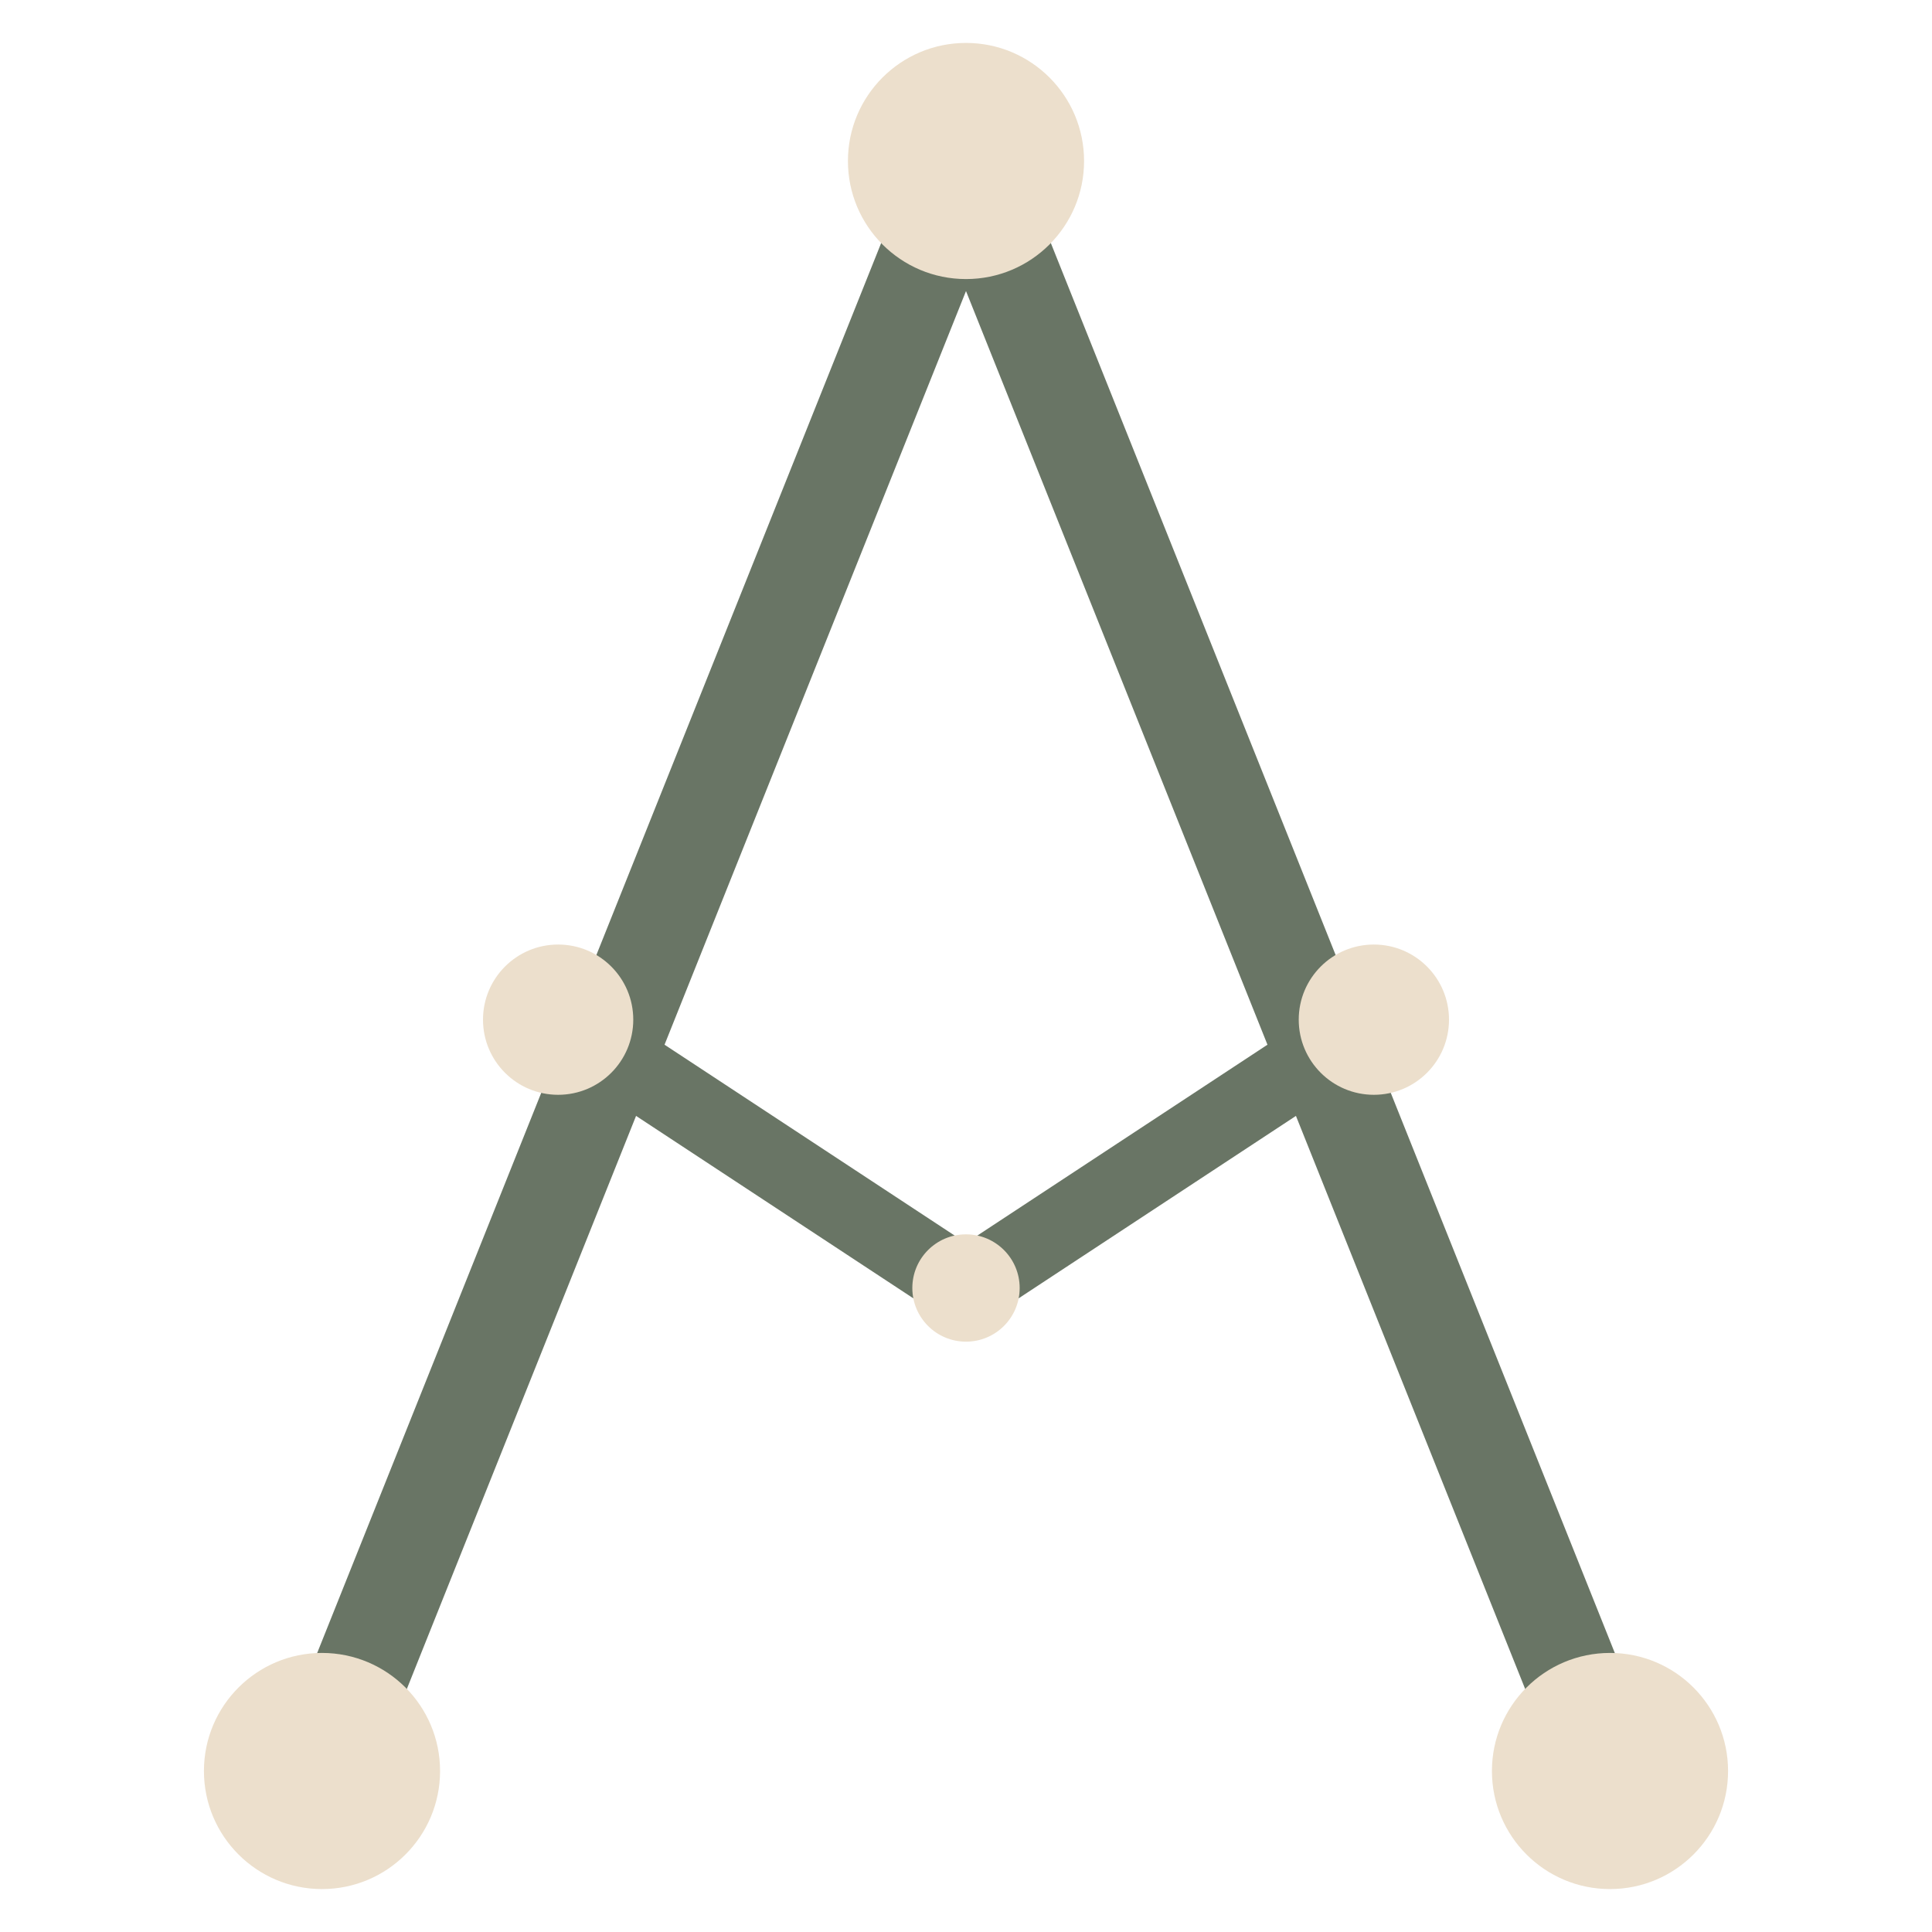
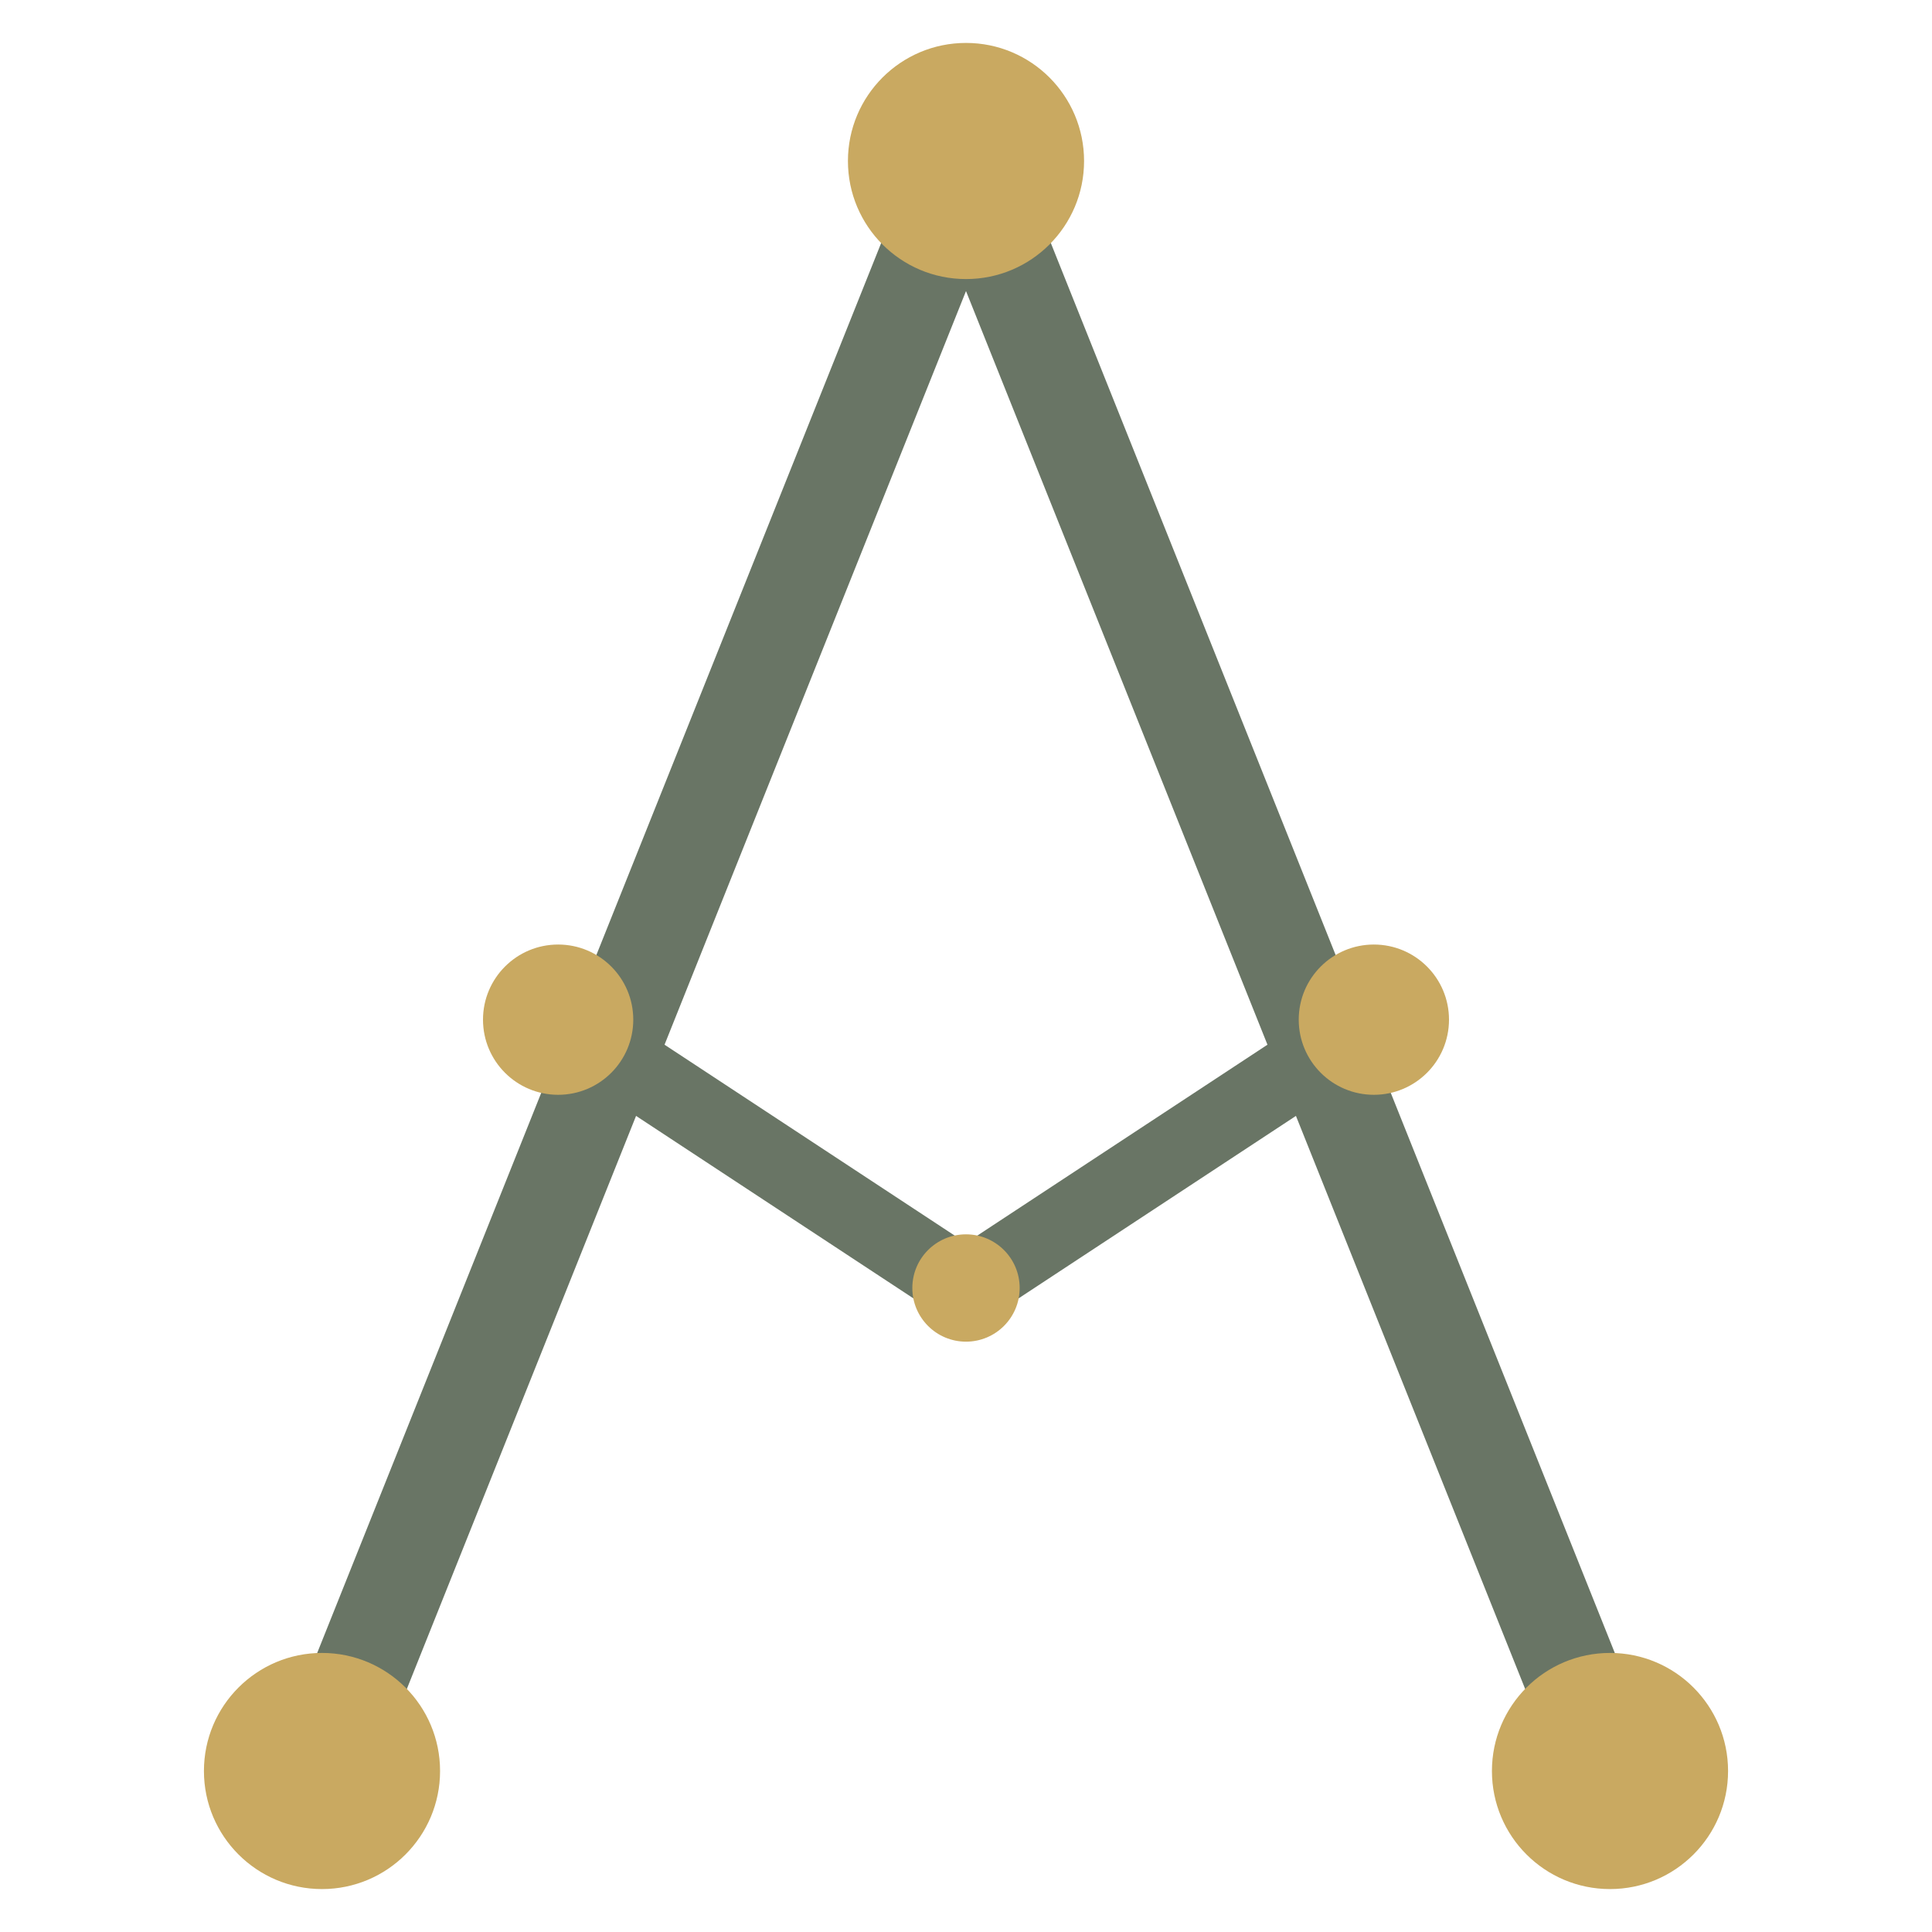
<svg xmlns="http://www.w3.org/2000/svg" width="32" height="32" fill="none" viewBox="0 0 160 180">
  <path stroke="#697565" stroke-linecap="round" stroke-width="9" d="M80 15 20 165M80 15l60 150" />
  <path stroke="#697565" stroke-linecap="round" stroke-width="7" d="M80 120 42 95m38 25 38-25" />
-   <g fill="#ecdfcc">
+   <g fill="#c9a961">
    <circle cx="80" cy="15" r="11" />
    <circle cx="20" cy="165" r="11" />
    <circle cx="140" cy="165" r="11" />
    <circle cx="42" cy="95" r="7" />
    <circle cx="118" cy="95" r="7" />
    <circle cx="80" cy="120" r="5" />
  </g>
</svg>
